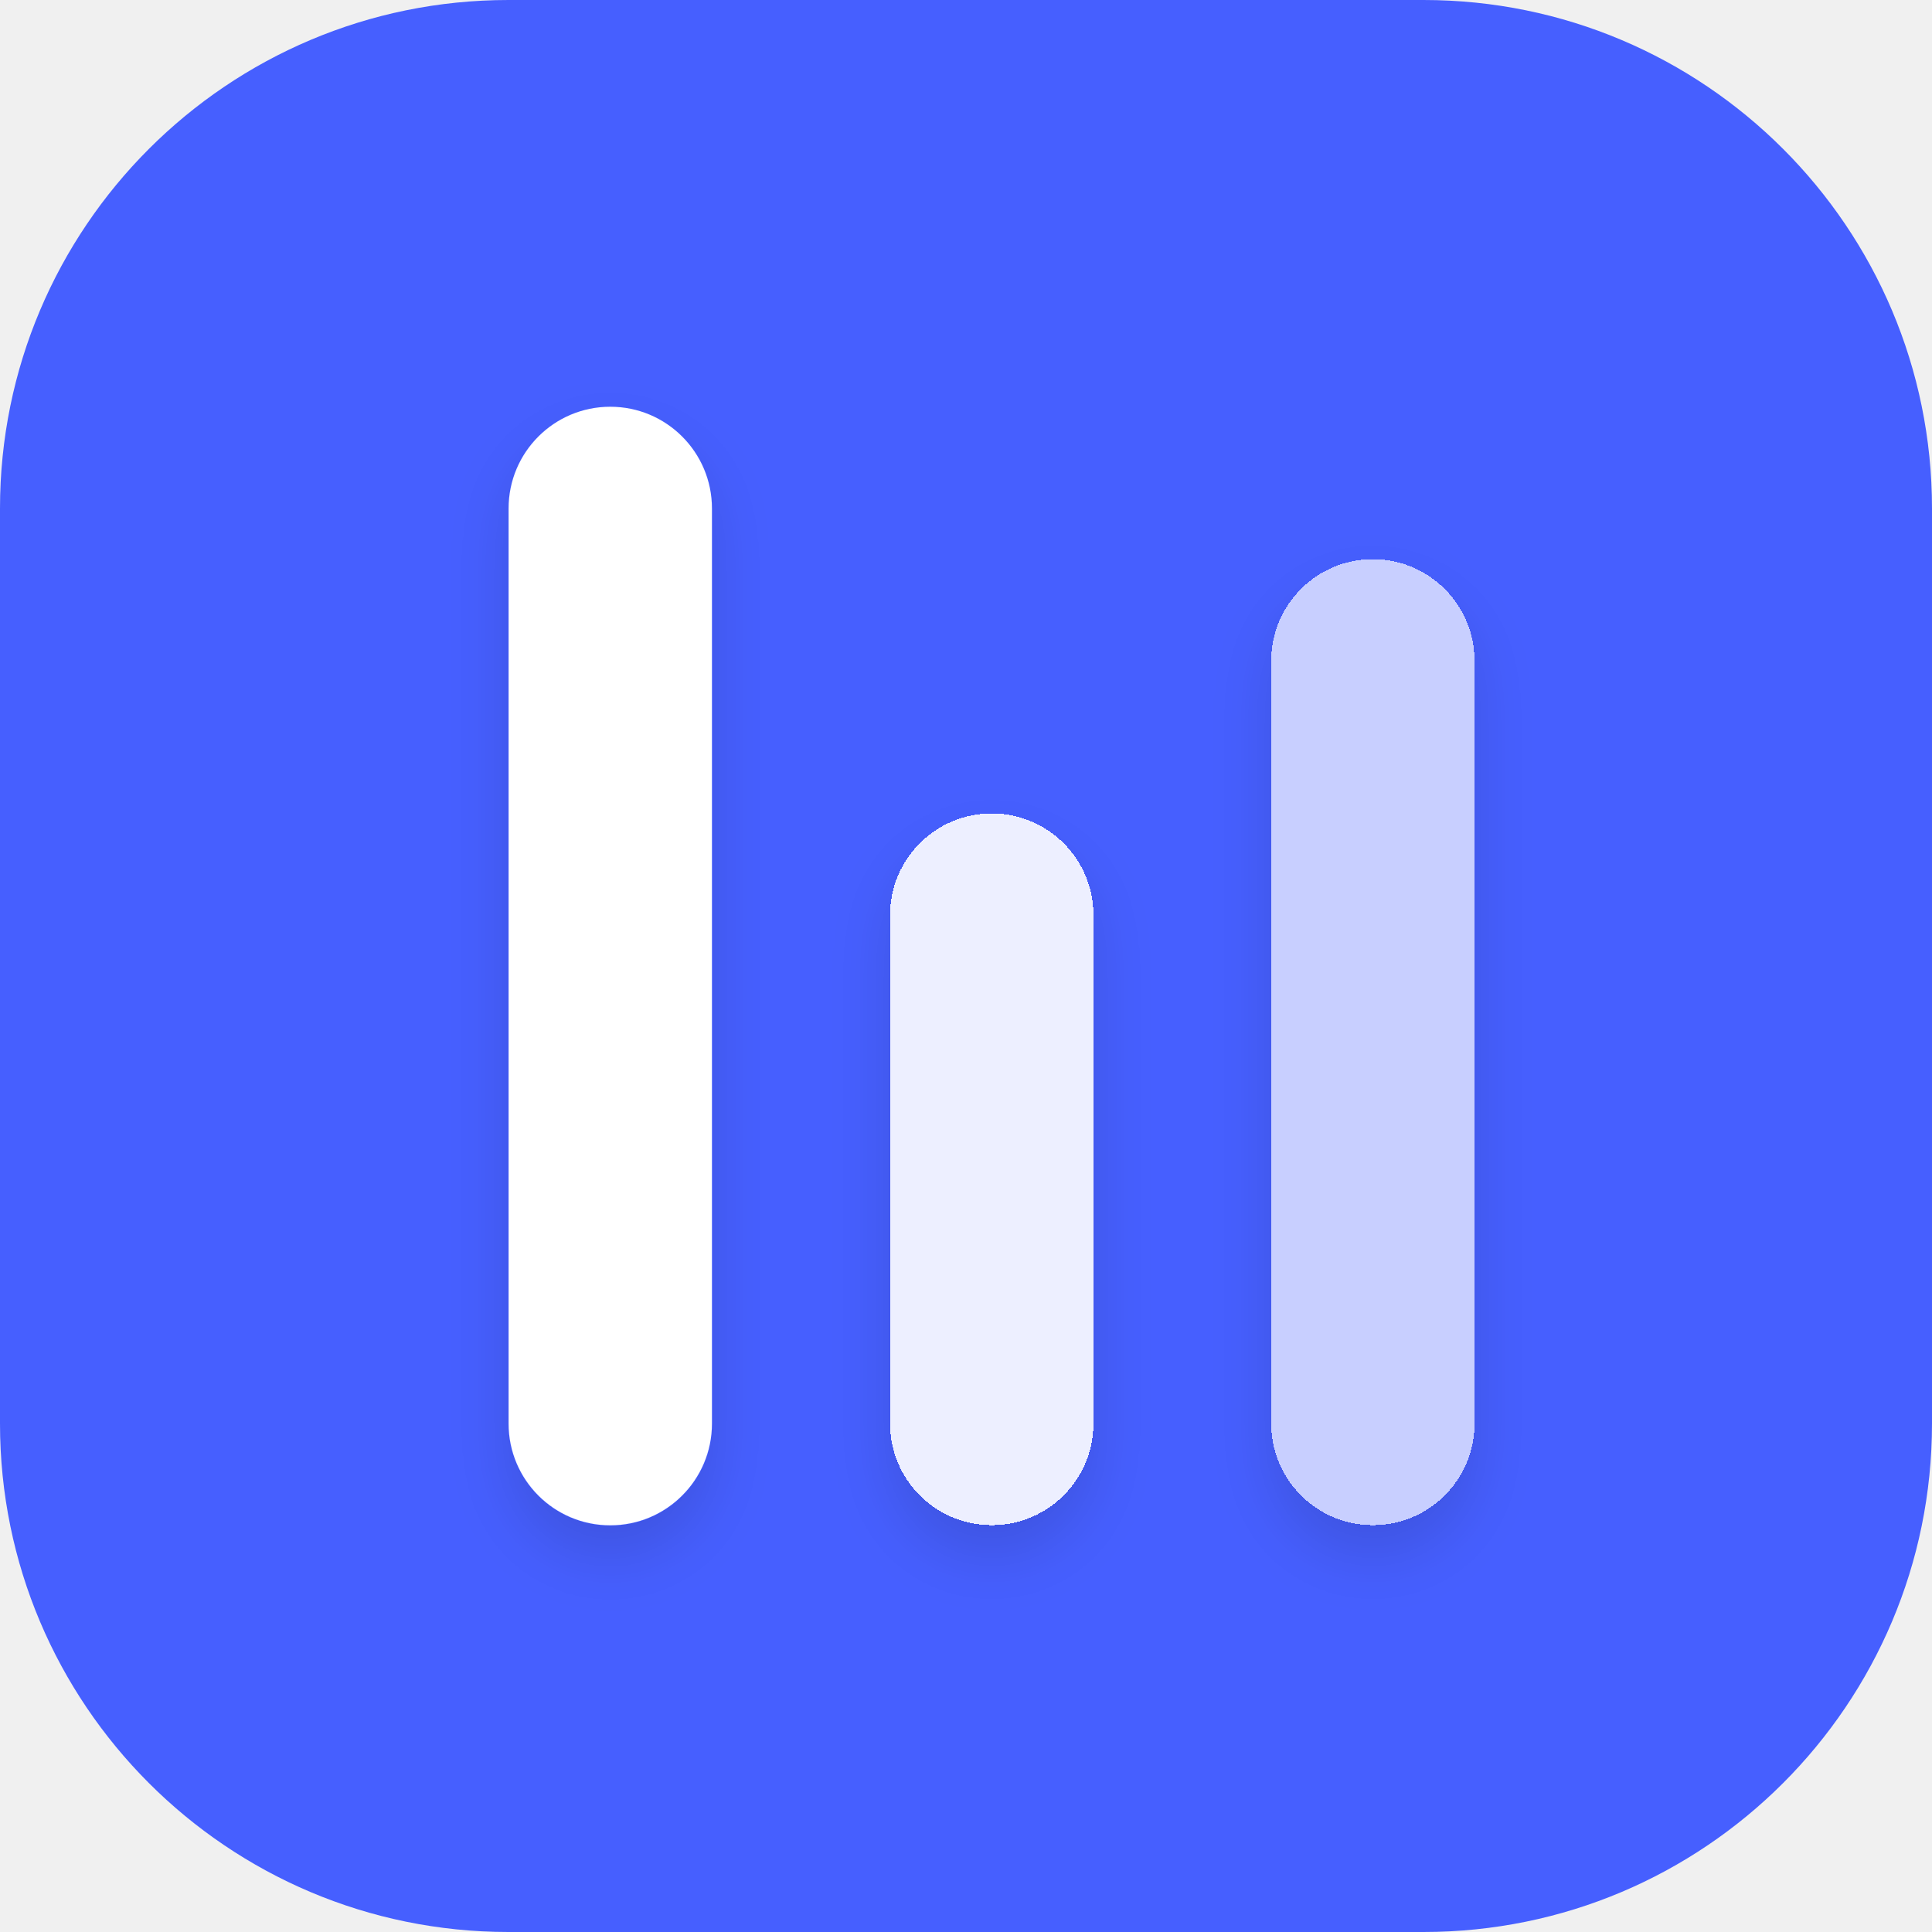
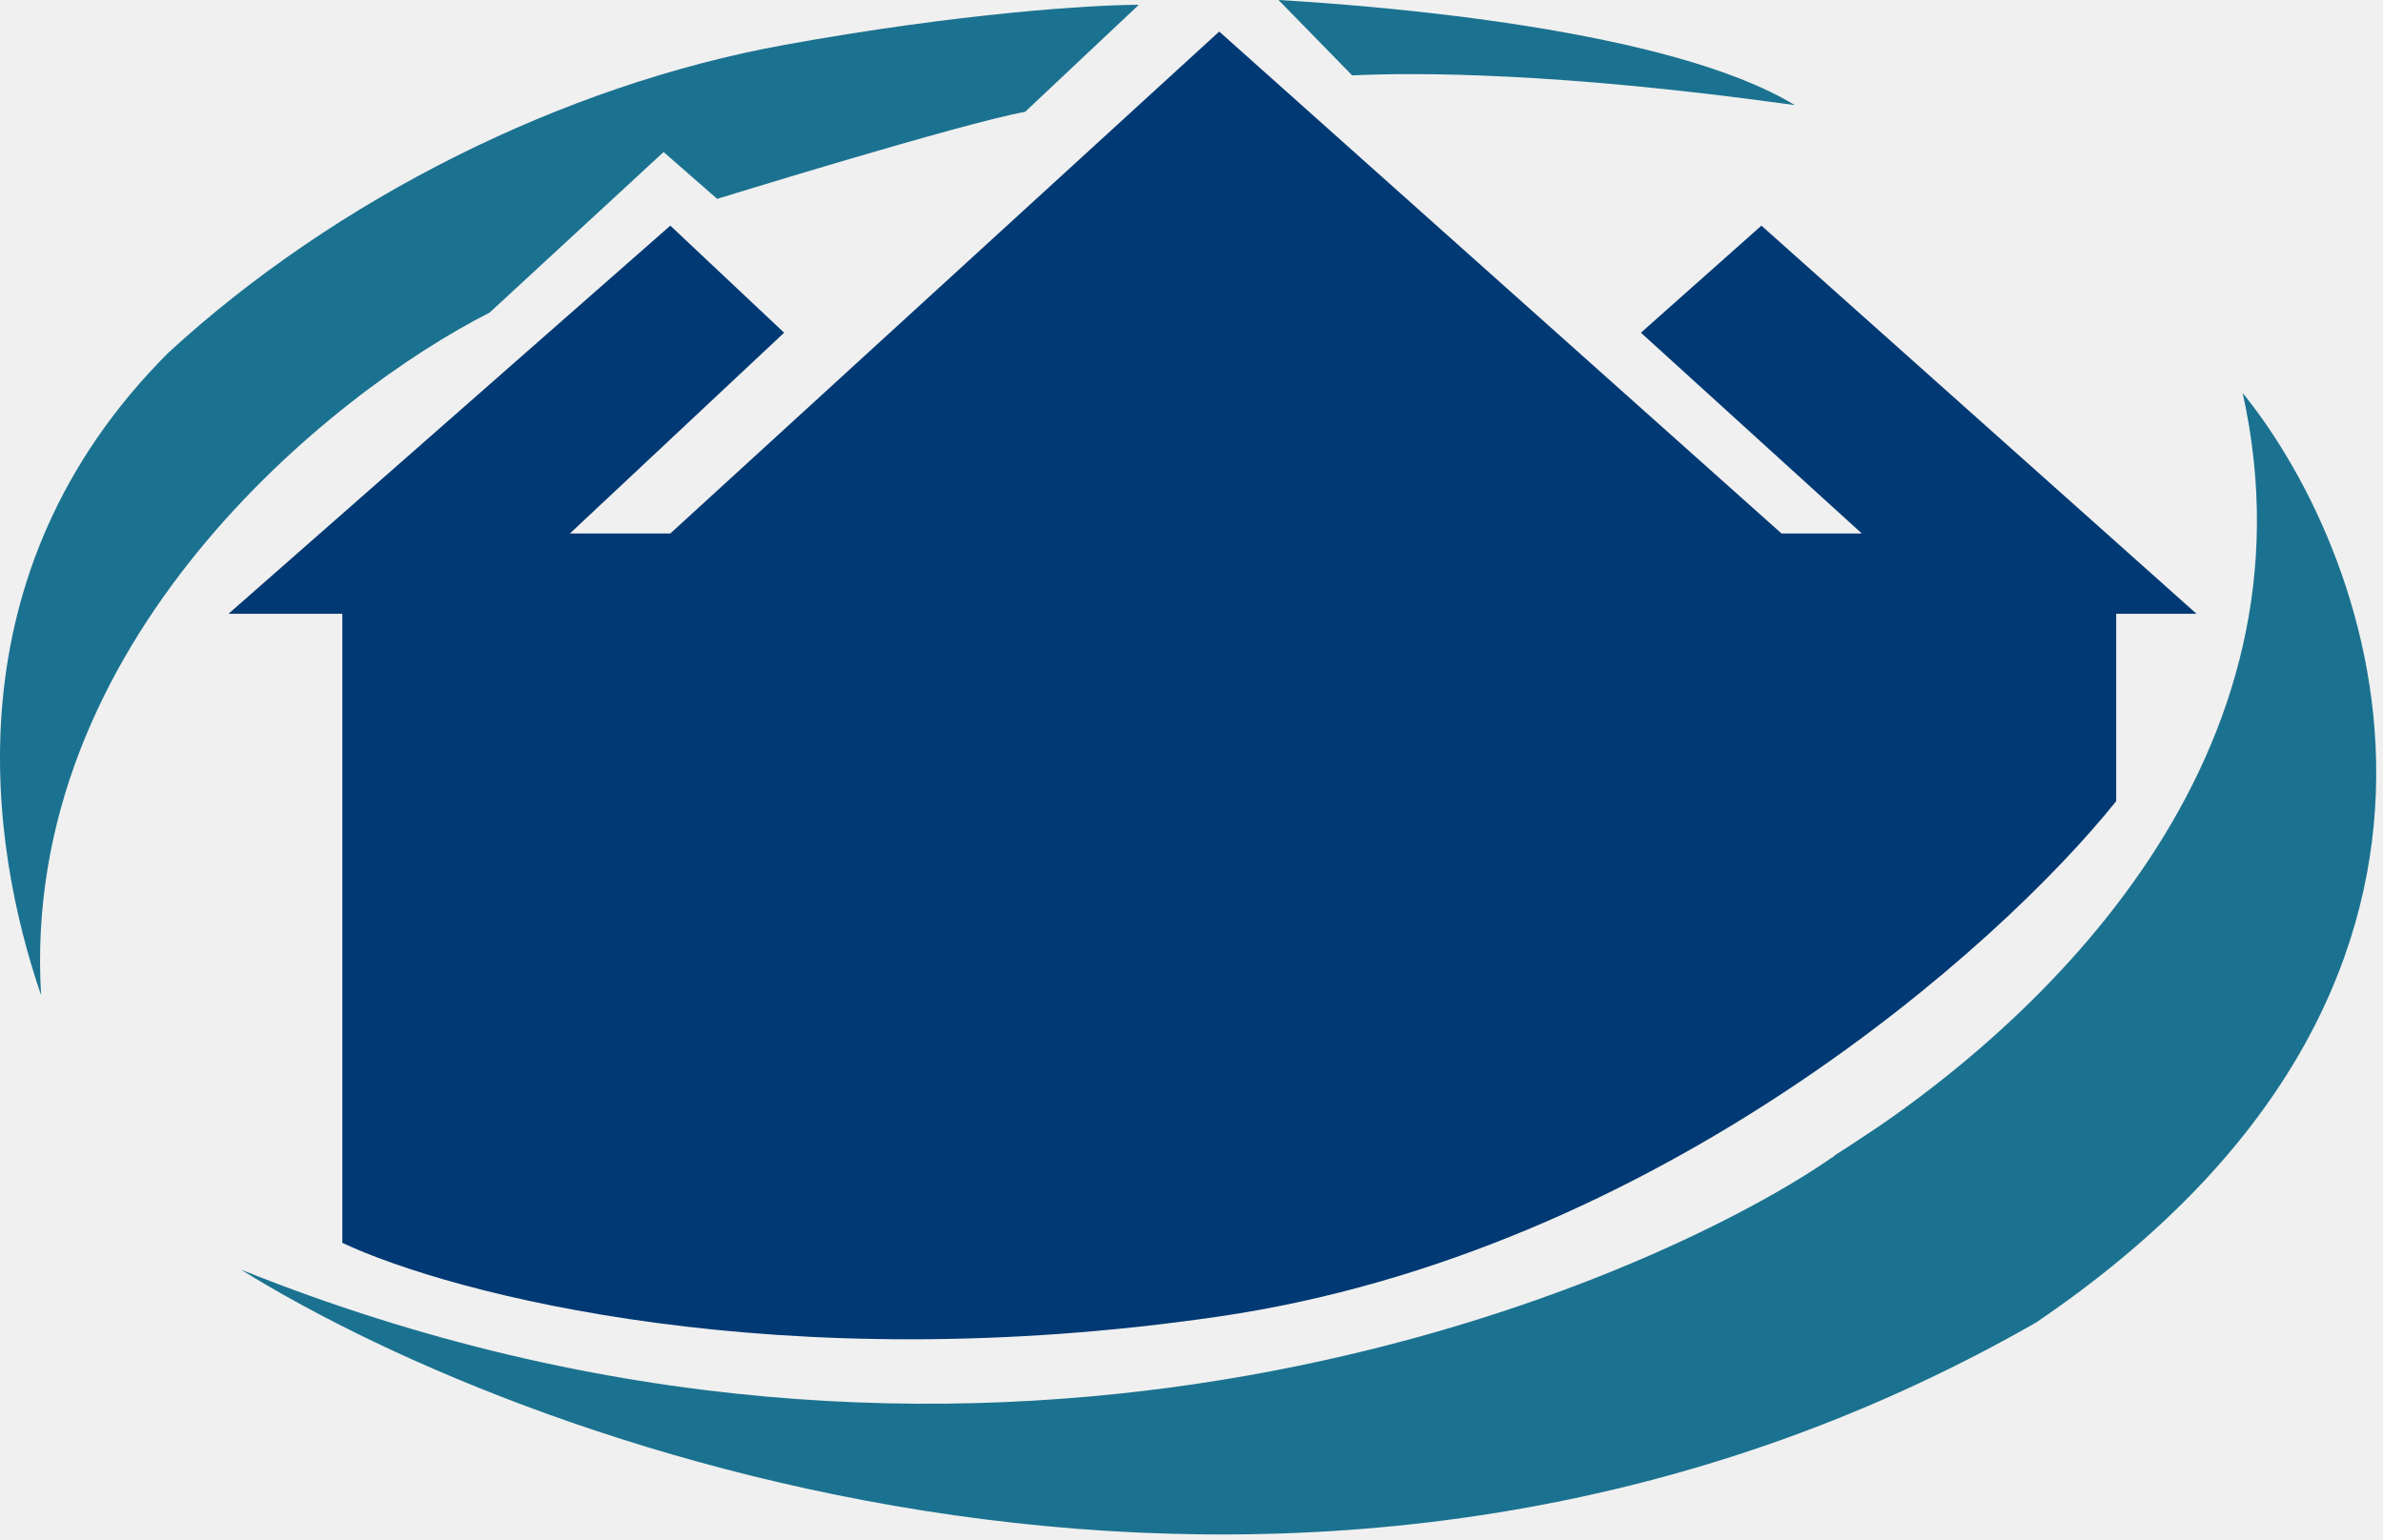
- <svg xmlns="http://www.w3.org/2000/svg" width="32" height="32" viewBox="0 0 32 32" fill="none">
-   <path d="M0 8.421C0 3.77 3.77 0 8.421 0H23.579C28.23 0 32 3.77 32 8.421V23.579C32 28.23 28.23 32 23.579 32H8.421C3.77 32 0 28.23 0 23.579V8.421Z" fill="#465FFF" />
-   <g filter="url(#filter0_d_1884_16361)">
-     <path d="M8.424 8.422C8.424 7.491 9.178 6.737 10.108 6.737C11.038 6.737 11.792 7.491 11.792 8.422V23.579C11.792 24.51 11.038 25.264 10.108 25.264C9.178 25.264 8.424 24.51 8.424 23.579V8.422Z" fill="white" />
-   </g>
-   <g filter="url(#filter1_d_1884_16361)">
-     <path d="M14.742 15.157C14.742 14.227 15.496 13.473 16.426 13.473C17.357 13.473 18.111 14.227 18.111 15.157V23.578C18.111 24.508 17.357 25.262 16.426 25.262C15.496 25.262 14.742 24.508 14.742 23.578V15.157Z" fill="white" fill-opacity="0.9" shape-rendering="crispEdges" />
-   </g>
-   <g filter="url(#filter2_d_1884_16361)">
-     <path d="M21.055 10.946C21.055 10.016 21.809 9.262 22.739 9.262C23.669 9.262 24.423 10.016 24.423 10.946V23.578C24.423 24.508 23.669 25.262 22.739 25.262C21.809 25.262 21.055 24.508 21.055 23.578V10.946Z" fill="white" fill-opacity="0.7" shape-rendering="crispEdges" />
+ <svg xmlns="http://www.w3.org/2000/svg" width="178" height="115" viewBox="0 0 178 115" fill="none">
+   <g clip-path="url(#clip0_210_82)">
+     <path d="M134.07 7.856C116.422 5.387 105.75 5.407 101 5.633L95.5 0C103.327 0.456 124.761 2.191 134.07 7.856Z" fill="#1B7290" />
+     <path d="M12.57 26.358C-3.93 42.858 -0.763 63.192 3.07 74.358C1.471 47.958 24.736 29.358 36.569 23.358L49.569 11.358L53.569 14.858C53.569 14.858 71.902 9.192 76.569 8.358L85.069 0.358C81.735 0.358 71.769 0.958 58.569 3.358C42.069 6.358 25.07 14.858 12.57 26.358Z" fill="#1B7290" />
+     <path d="M50.07 16.858L17.07 45.858H25.57V92.858C33.737 96.692 58.27 103.158 91.07 98.358C123.87 93.558 149.404 70.692 158.07 59.858V45.858H164.07L131.57 16.858L122.57 24.858L139.07 39.858H133.07L91.07 2.358L50.07 39.858H42.57L58.57 24.858L50.07 16.858Z" fill="#003973" />
+     <path d="M152.016 98.858C189.216 73.658 177.516 41.692 167.516 29.358C173.516 56.358 152.997 76.358 137 86.358L152.016 98.858Z" fill="#1B7290" />
+     <path d="M135.131 87.614C135.725 87.238 136.272 86.877 136.769 86.533L140.284 84.215L152 98.859C98.8 129.259 40.5 108.859 18 94.859C72.592 116.777 119.779 97.321 135.131 87.614Z" fill="#1B7290" />
  </g>
  <defs>
-     <filter id="filter0_d_1884_16361" x="7.424" y="6.237" width="5.368" height="20.526" filterUnits="userSpaceOnUse" color-interpolation-filters="sRGB">
-       <feFlood flood-opacity="0" result="BackgroundImageFix" />
-       <feColorMatrix in="SourceAlpha" type="matrix" values="0 0 0 0 0 0 0 0 0 0 0 0 0 0 0 0 0 0 127 0" result="hardAlpha" />
-       <feOffset dy="0.5" />
-       <feGaussianBlur stdDeviation="0.5" />
-       <feComposite in2="hardAlpha" operator="out" />
-       <feColorMatrix type="matrix" values="0 0 0 0 0 0 0 0 0 0 0 0 0 0 0 0 0 0 0.12 0" />
-       <feBlend mode="normal" in2="BackgroundImageFix" result="effect1_dropShadow_1884_16361" />
-       <feBlend mode="normal" in="SourceGraphic" in2="effect1_dropShadow_1884_16361" result="shape" />
-     </filter>
-     <filter id="filter1_d_1884_16361" x="13.742" y="12.973" width="5.368" height="13.789" filterUnits="userSpaceOnUse" color-interpolation-filters="sRGB">
-       <feFlood flood-opacity="0" result="BackgroundImageFix" />
-       <feColorMatrix in="SourceAlpha" type="matrix" values="0 0 0 0 0 0 0 0 0 0 0 0 0 0 0 0 0 0 127 0" result="hardAlpha" />
-       <feOffset dy="0.5" />
-       <feGaussianBlur stdDeviation="0.5" />
-       <feComposite in2="hardAlpha" operator="out" />
-       <feColorMatrix type="matrix" values="0 0 0 0 0 0 0 0 0 0 0 0 0 0 0 0 0 0 0.12 0" />
-       <feBlend mode="normal" in2="BackgroundImageFix" result="effect1_dropShadow_1884_16361" />
-       <feBlend mode="normal" in="SourceGraphic" in2="effect1_dropShadow_1884_16361" result="shape" />
-     </filter>
-     <filter id="filter2_d_1884_16361" x="20.055" y="8.762" width="5.368" height="18" filterUnits="userSpaceOnUse" color-interpolation-filters="sRGB">
-       <feFlood flood-opacity="0" result="BackgroundImageFix" />
-       <feColorMatrix in="SourceAlpha" type="matrix" values="0 0 0 0 0 0 0 0 0 0 0 0 0 0 0 0 0 0 127 0" result="hardAlpha" />
-       <feOffset dy="0.5" />
-       <feGaussianBlur stdDeviation="0.5" />
-       <feComposite in2="hardAlpha" operator="out" />
-       <feColorMatrix type="matrix" values="0 0 0 0 0 0 0 0 0 0 0 0 0 0 0 0 0 0 0.12 0" />
-       <feBlend mode="normal" in2="BackgroundImageFix" result="effect1_dropShadow_1884_16361" />
-       <feBlend mode="normal" in="SourceGraphic" in2="effect1_dropShadow_1884_16361" result="shape" />
-     </filter>
+     <clipPath id="clip0_210_82">
+       <rect width="178" height="115" fill="white" />
+     </clipPath>
  </defs>
</svg>
